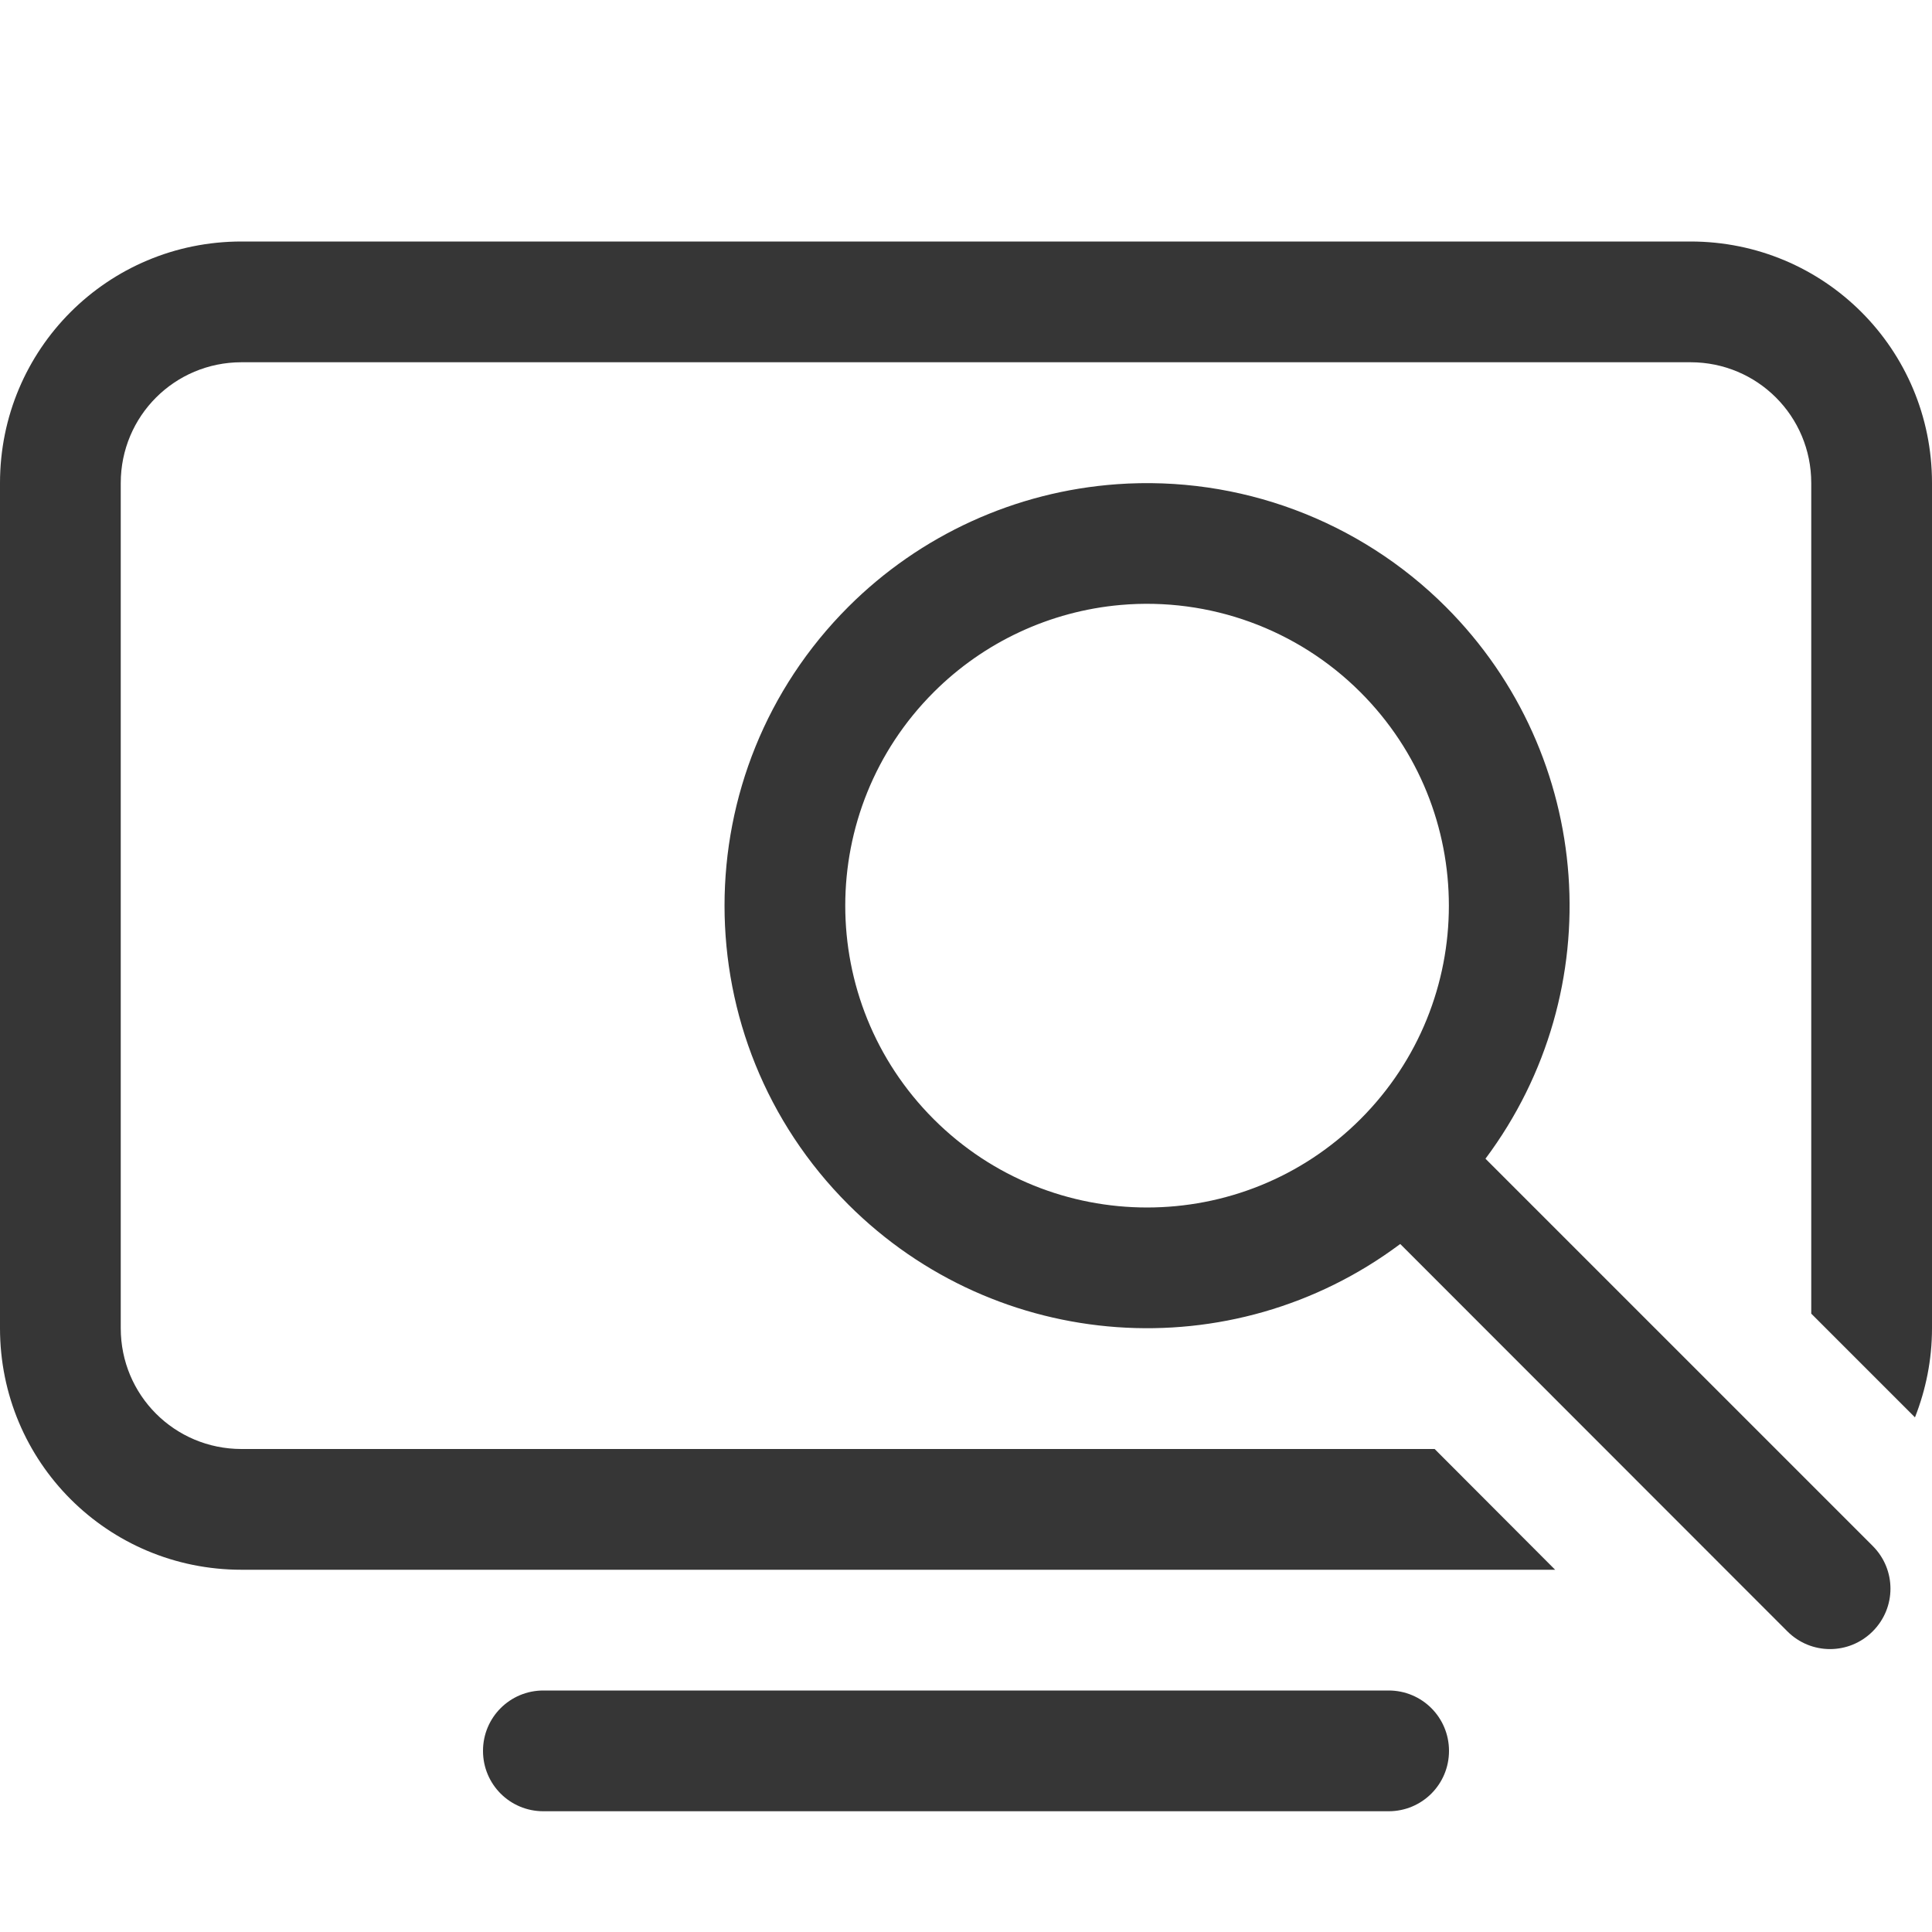
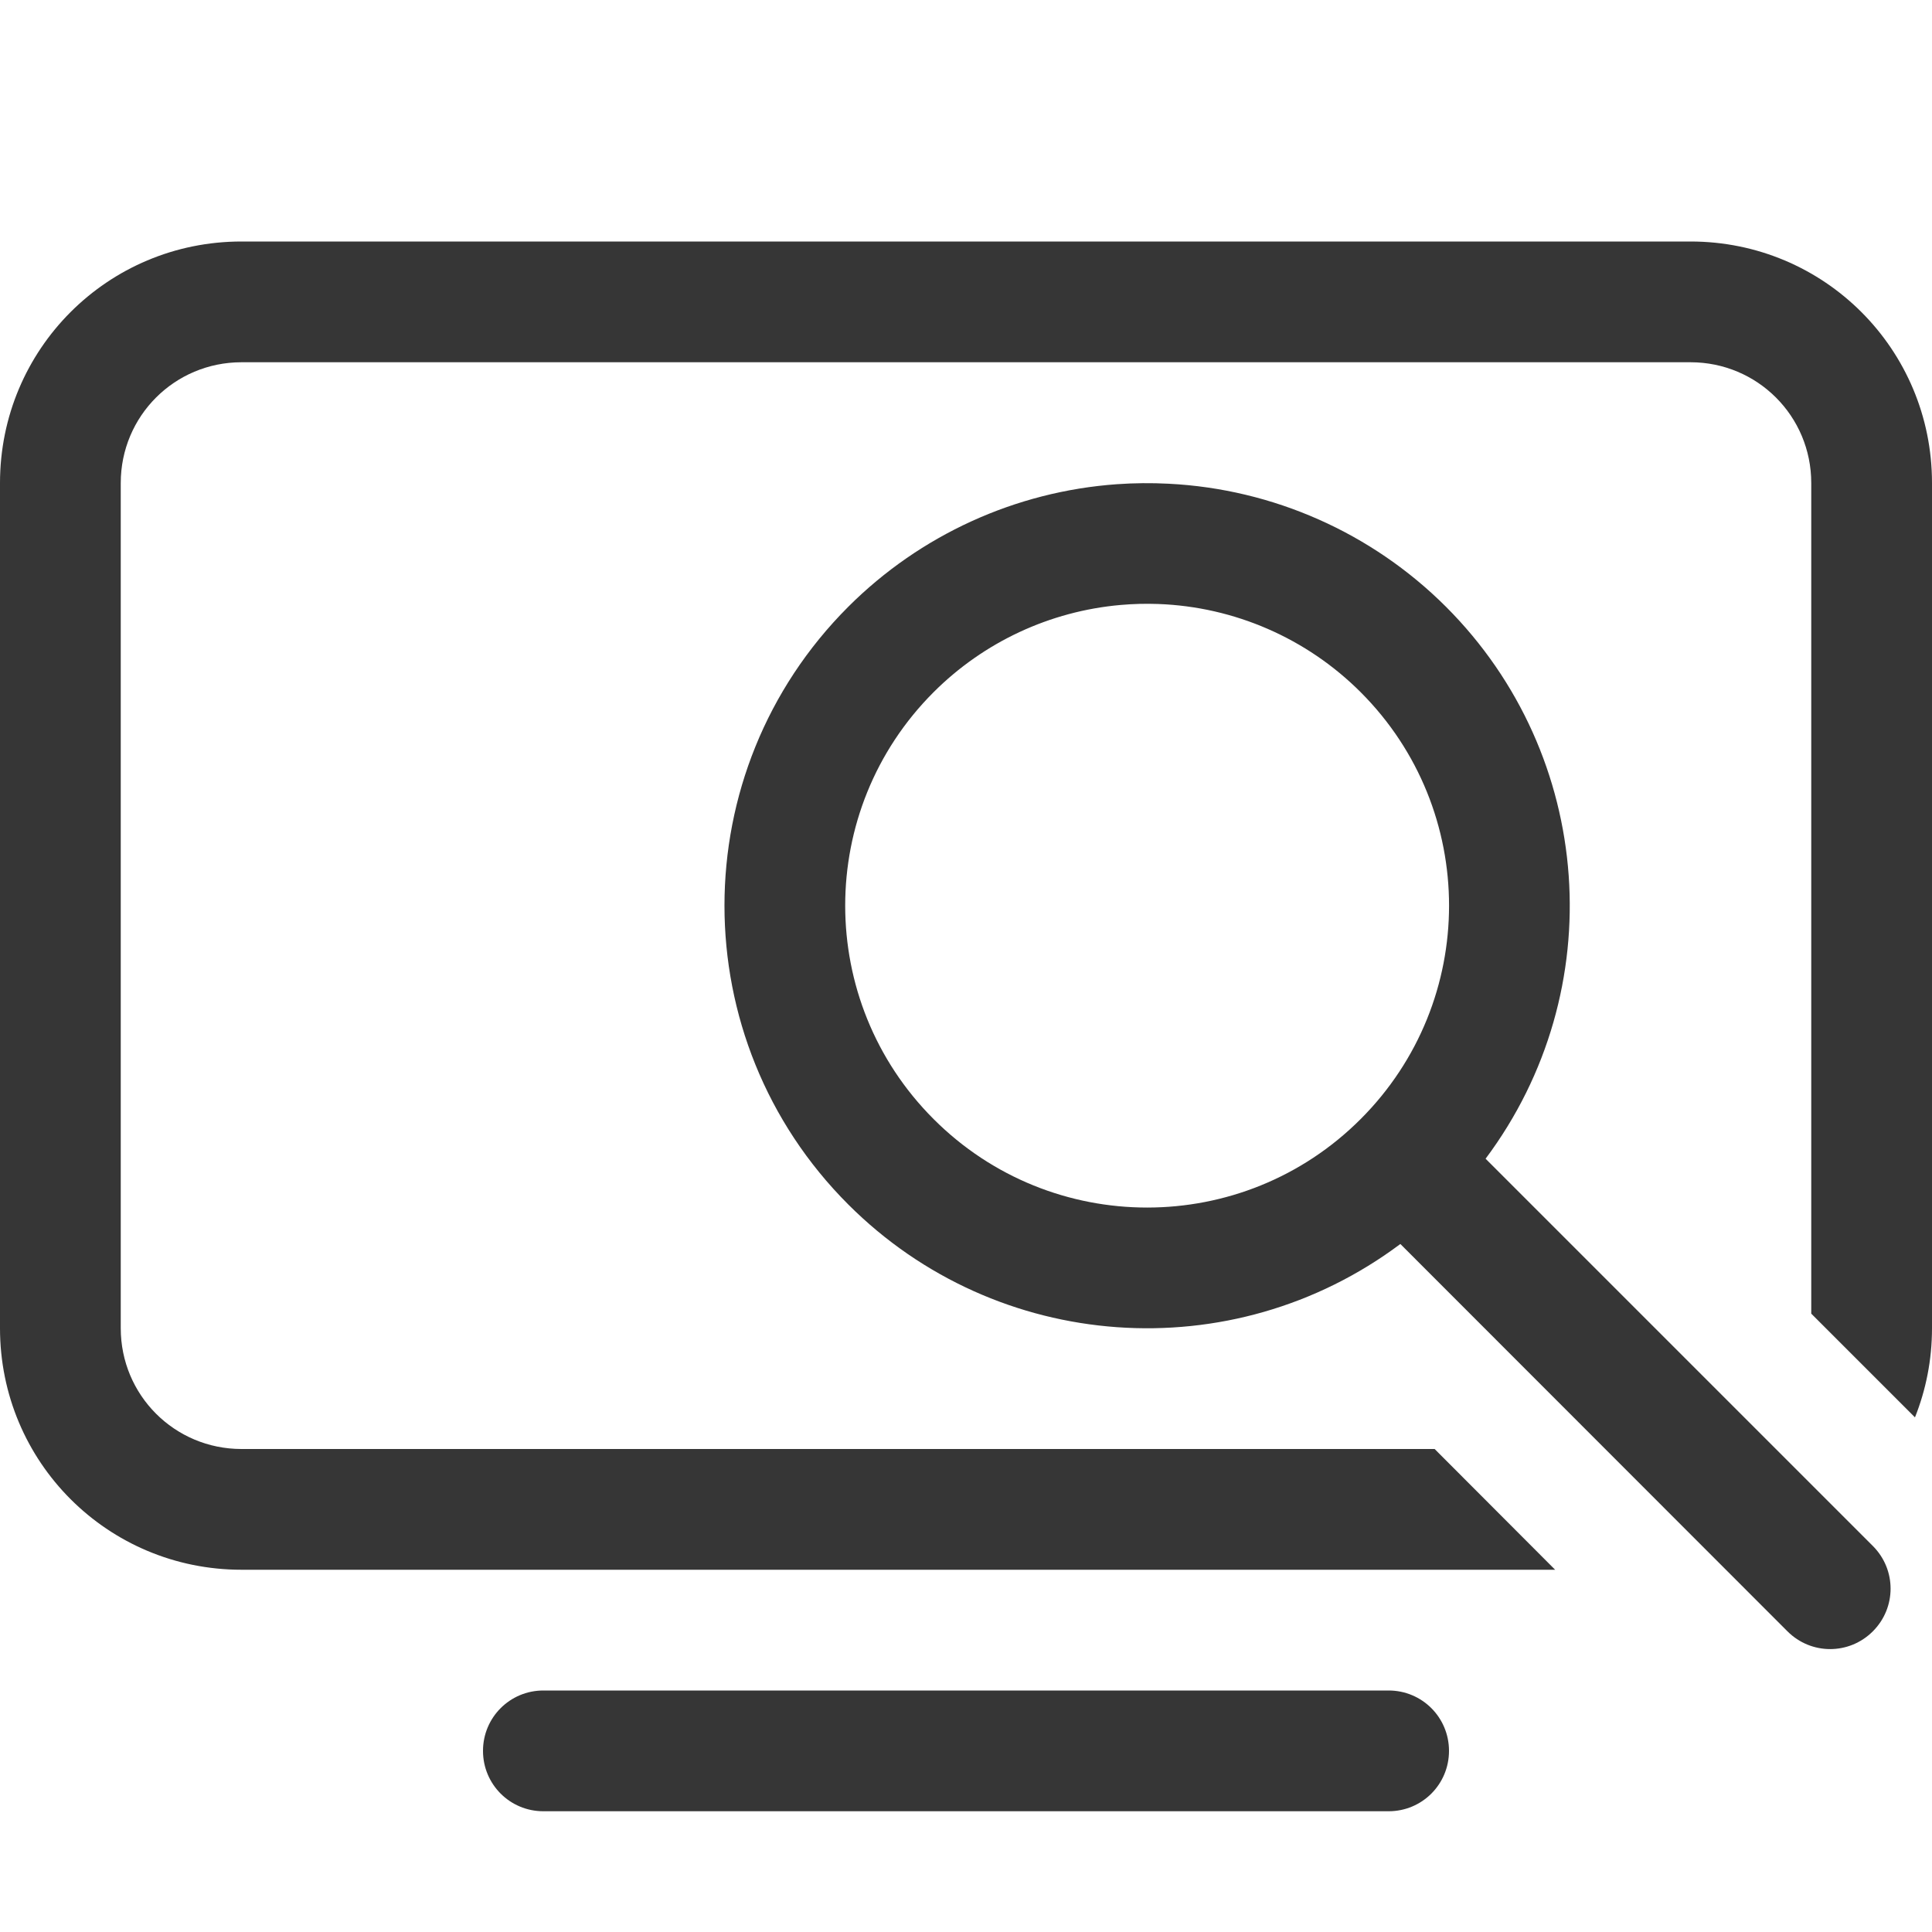
- <svg xmlns="http://www.w3.org/2000/svg" width="16px" height="16px" version="1.1" viewBox="0 0 16 16">
-   <path d="m4.5 14h7c0.277 0 0.5 0.223 0.5 0.5s-0.223 0.5-0.5 0.5h-7c-0.277 0-0.5-0.223-0.5-0.5s0.223-0.5 0.5-0.5z" fill="#363636" />
-   <path d="m2 2c-1.108 0-2 0.892-2 2v7c0 1.108 0.892 2 2 2h10.879l-0.998-1h-9.881c-0.554 0-1-0.446-1-1v-7c0-0.554 0.446-1 1-1h7.422 4.578c0.554 0 1 0.446 1 1v6.879l0.859 0.859c0.09-0.229 0.141-0.477 0.141-0.738v-7c0-1.108-0.892-2-2-2h-12z" fill="#363636" />
-   <path d="m9.25 4.01a3.5 3.5 0 0 0-2.225 1.016 3.5 3.5 0 0 0 0 4.949 3.5 3.5 0 0 0 4.57 0.328h2e-3l3.205 3.207c0.196 0.196 0.511 0.196 0.707 0 0.196-0.196 0.196-0.511 0-0.707l-3.207-3.207a3.5 3.5 0 0 0-0.328-4.57 3.5 3.5 0 0 0-2.725-1.016zm0.031 1a2.5 2.5 0 0 1 1.986 0.723 2.5 2.5 0 0 1 0 3.535 2.5 2.5 0 0 1-3.535 0 2.5 2.5 0 0 1 0-3.535 2.5 2.5 0 0 1 1.549-0.723z" color="#000000" fill="#363636" stroke-linecap="round" stroke-linejoin="round" stroke-width="2" style="-inkscape-stroke:none" />
+ <svg xmlns="http://www.w3.org/2000/svg" width="16px" height="16px" version="1.1" viewBox="0 0 16 16" id="svg3">
+   <defs id="defs3">
+     <style id="current-color-scheme" type="text/css">
+         .ColorScheme-Text { color:#363636; }
+      </style>
+   </defs>
+   <path id="path1" style="fill:currentColor" class="ColorScheme-Text" d="M 2 2 C 0.892 2 0 2.892 0 4 L 0 11 C 0 12.108 0.892 13 2 13 L 12.879 13 L 11.881 12 L 2 12 C 1.446 12 1 11.554 1 11 L 1 4 C 1 3.446 1.446 3 2 3 L 9.422 3 L 14 3 C 14.554 3 15 3.446 15 4 L 15 10.879 L 15.859 11.738 C 15.95 11.51 16 11.261 16 11 L 16 4 C 16 2.892 15.108 2 14 2 L 2 2 z M 9.678 4.006 A 3.5 3.5 0 0 0 9.25 4.01 A 3.5 3.5 0 0 0 7.025 5.025 A 3.5 3.5 0 0 0 7.025 9.975 A 3.5 3.5 0 0 0 11.596 10.303 L 11.598 10.303 L 14.803 13.51 C 14.999 13.706 15.314 13.706 15.51 13.51 C 15.706 13.314 15.706 12.999 15.51 12.803 L 12.303 9.596 A 3.5 3.5 0 0 0 11.975 5.025 A 3.5 3.5 0 0 0 9.678 4.006 z M 9.592 5.002 A 2.5 2.5 0 0 1 11.268 5.732 A 2.5 2.5 0 0 1 11.268 9.268 A 2.5 2.5 0 0 1 7.732 9.268 A 2.5 2.5 0 0 1 7.732 5.732 A 2.5 2.5 0 0 1 9.281 5.01 A 2.5 2.5 0 0 1 9.592 5.002 z M 4.5 14 C 4.223 14 4 14.223 4 14.5 C 4 14.777 4.223 15 4.5 15 L 11.5 15 C 11.777 15 12 14.777 12 14.5 C 12 14.223 11.777 14 11.5 14 L 4.5 14 z " />
</svg>
